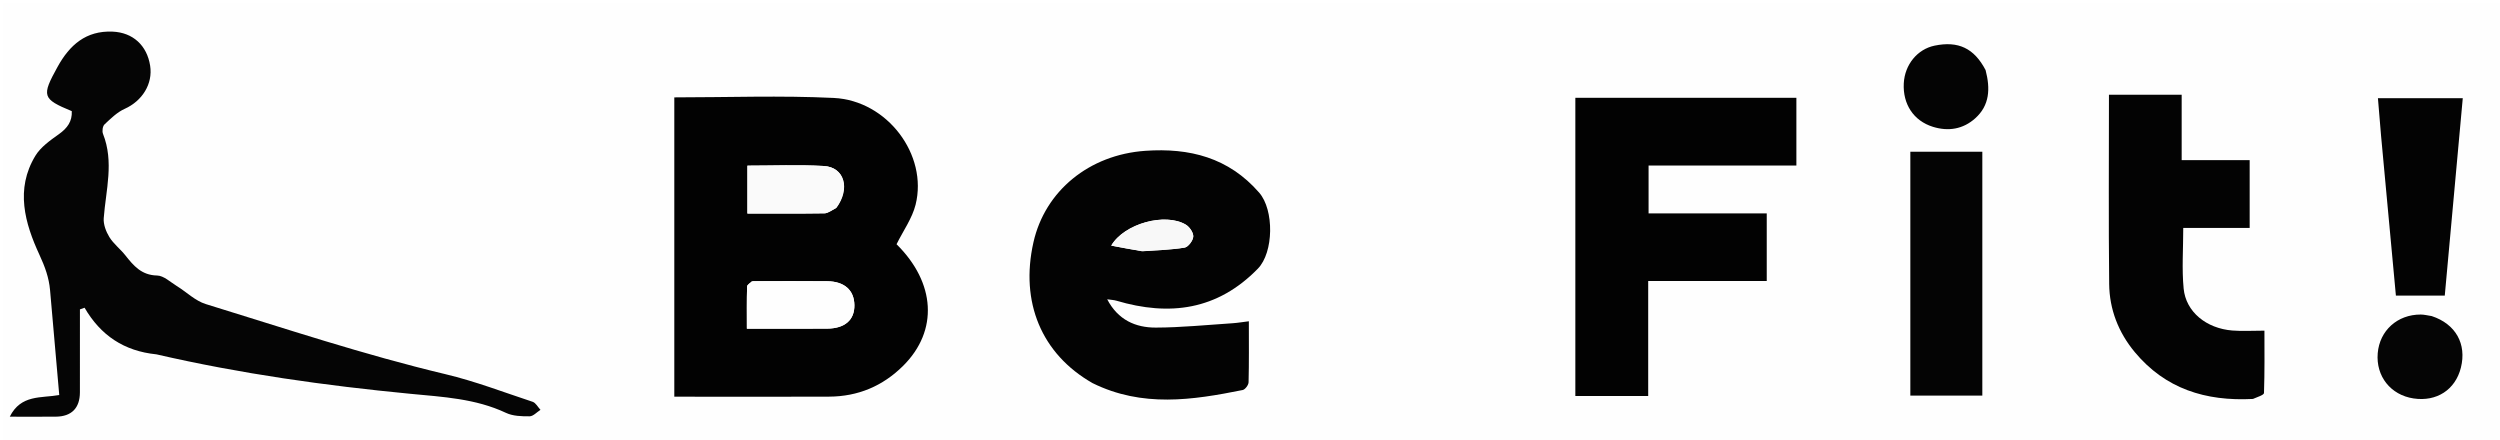
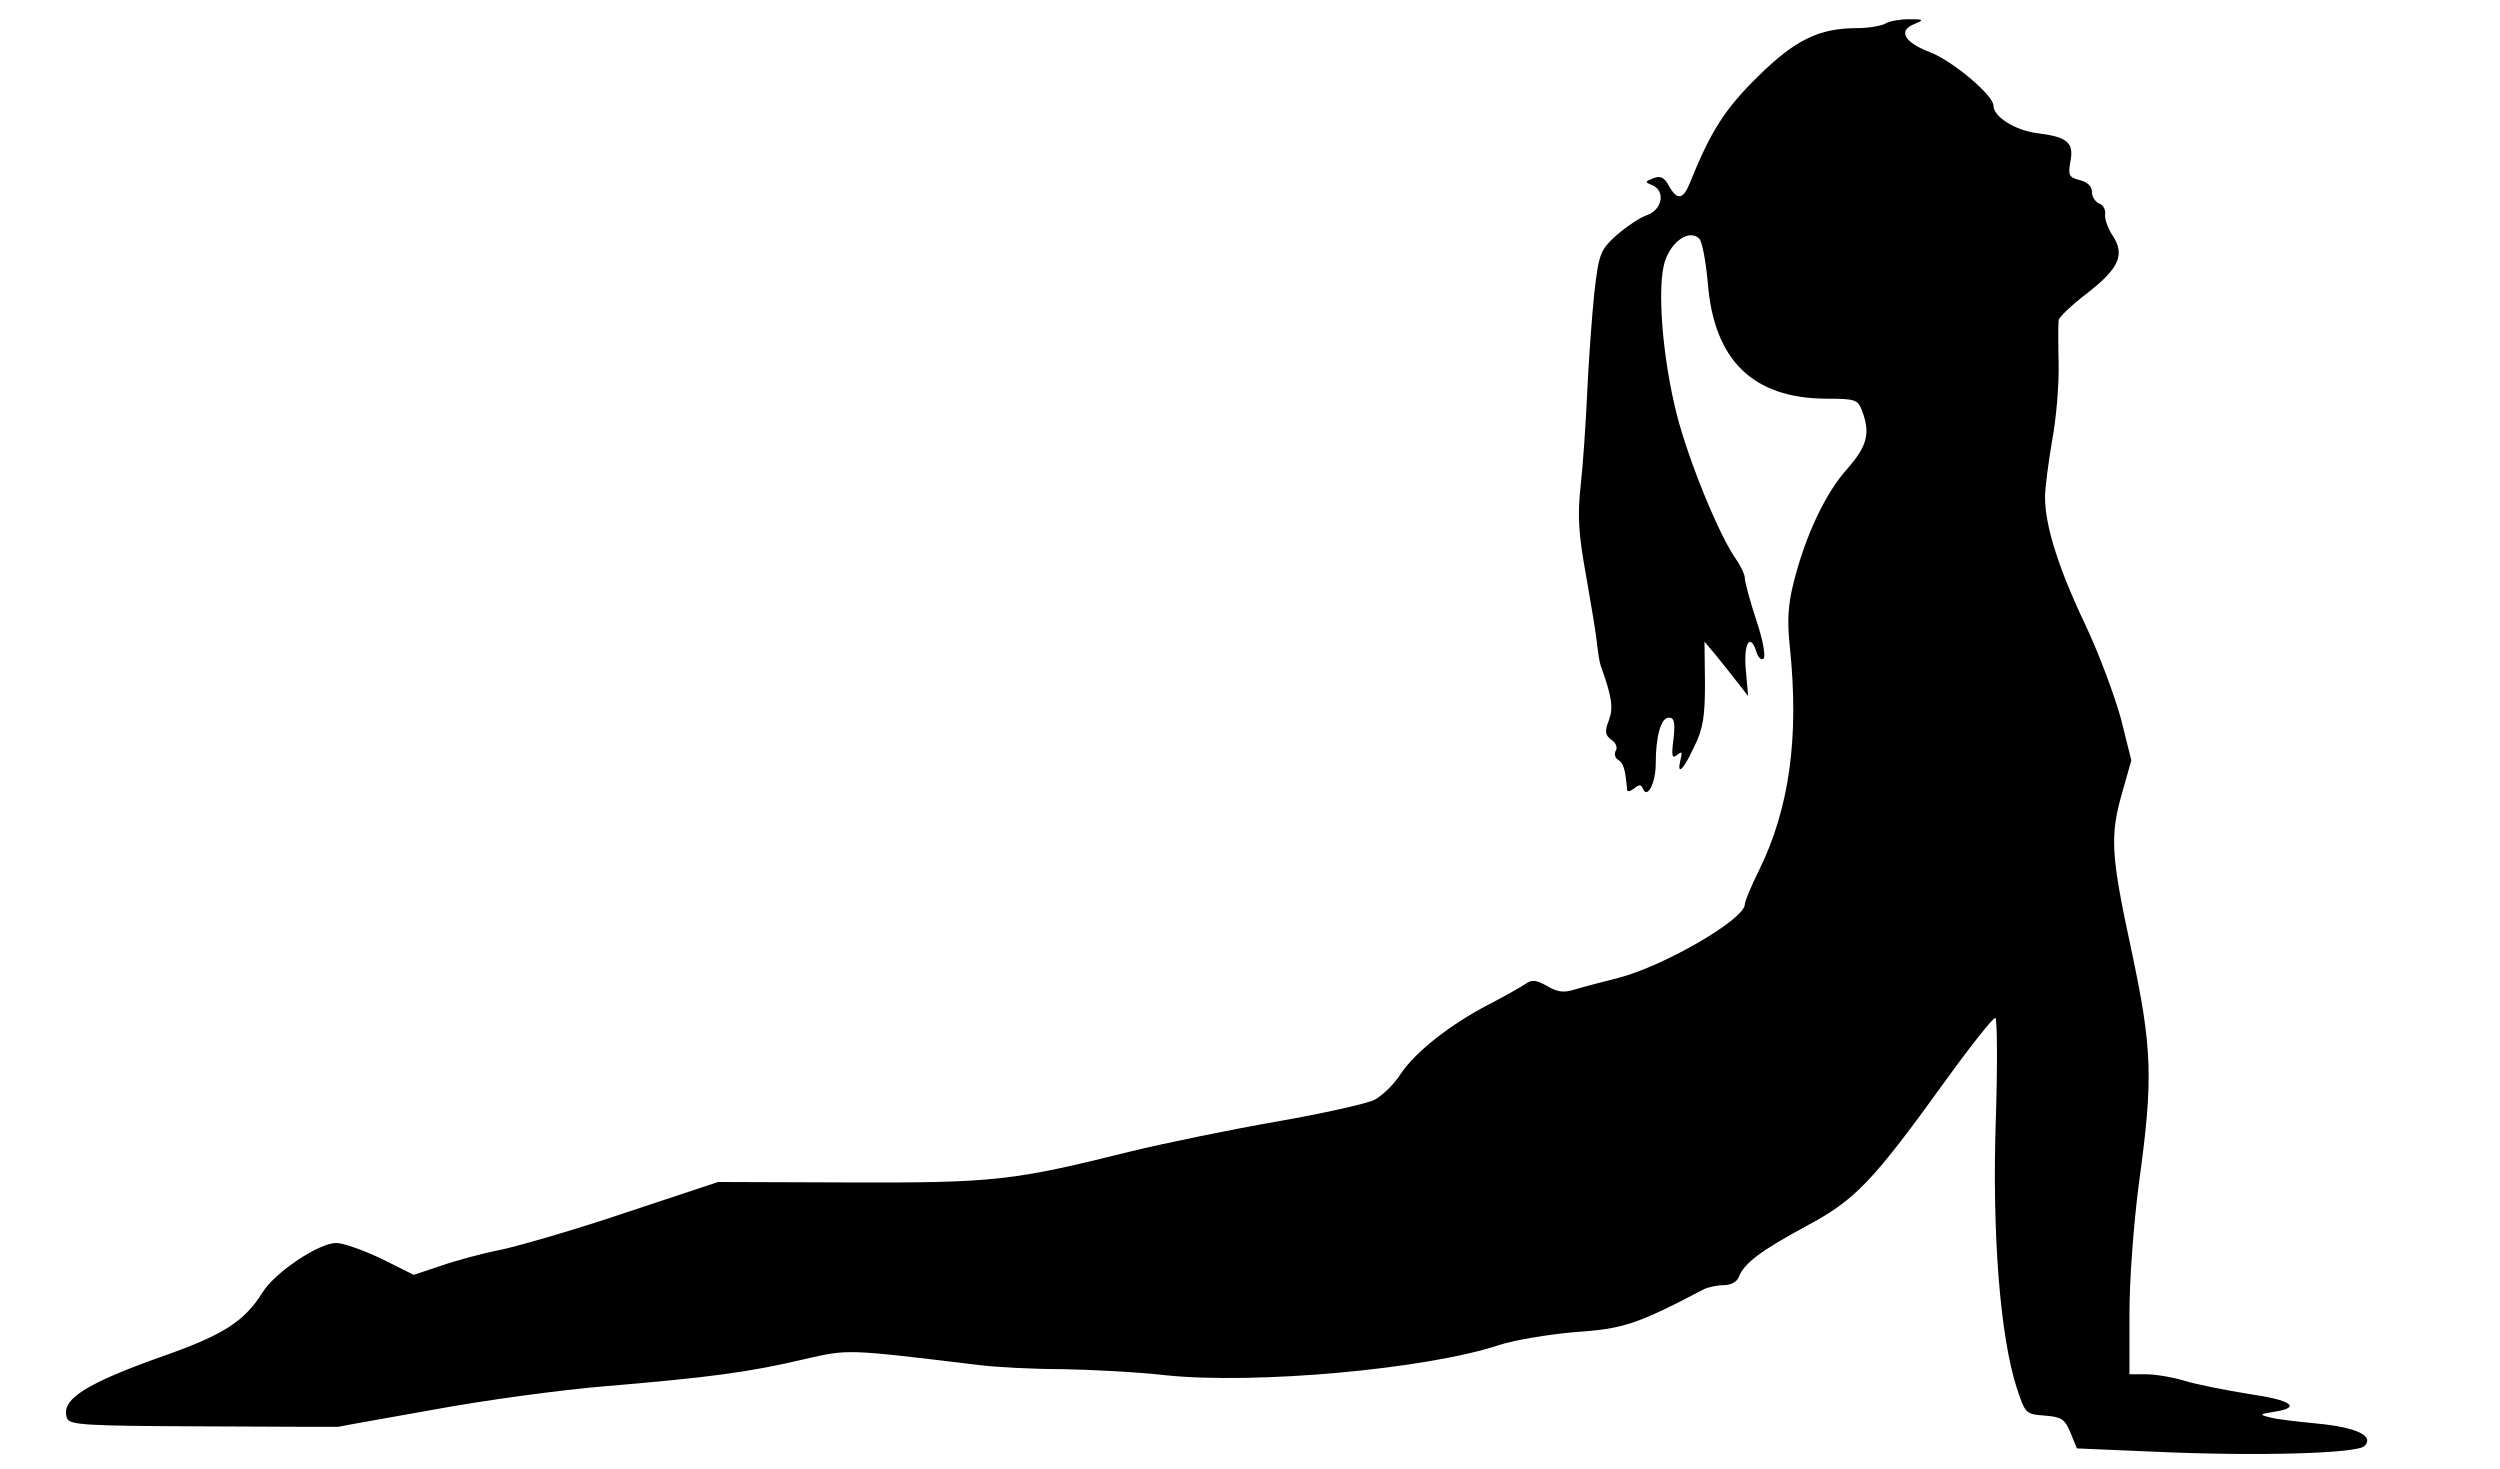
- <svg xmlns="http://www.w3.org/2000/svg" version="1.1" id="Layer_1" x="0px" y="0px" width="100%" viewBox="0 0 876 154" enable-background="new 0 0 876 154" xml:space="preserve">
-   <path fill="#FEFEFE" opacity="1" stroke="none" d=" M636,155   C424.051,155 212.603,155 1.077,155   C1.077,103.731 1.077,52.461 1.077,1.096   C293,1.096 585,1.096 876.971,1.096   C876.971,52.397 876.971,103.699 876.971,155   C796.794,155 716.647,155 636,155  M243.555,139.003   C259.204,139.003 274.853,139.056 290.502,138.983   C300.612,138.937 309.297,135.315 316.489,128.155   C328.858,115.84 327.815,99.065 314.15,85.579   C316.477,80.873 319.621,76.535 320.827,71.713   C325.184,54.3 310.944,35.231 292.151,34.319   C273.593,33.418 254.957,34.122 236.277,34.122   C236.277,69.209 236.277,104.032 236.277,139.003   C238.599,139.003 240.584,139.003 243.555,139.003  M55.229,124.191   C84.401,130.976 113.983,135.112 143.768,137.985   C155.152,139.084 166.634,139.647 177.301,144.67   C179.729,145.814 182.801,145.899 185.571,145.874   C186.849,145.862 188.114,144.409 189.385,143.61   C188.475,142.642 187.737,141.152 186.628,140.787   C176.476,137.444 166.616,133.619 156.027,131.098   C127.705,124.355 99.967,115.12 72.098,106.545   C68.405,105.409 65.333,102.304 61.916,100.203   C59.679,98.827 57.361,96.584 55.044,96.539   C49.59,96.432 46.812,93.126 43.907,89.454   C42.158,87.242 39.796,85.456 38.336,83.092   C37.149,81.17 36.182,78.619 36.347,76.441   C37.096,66.576 40.005,56.749 36.089,46.895   C35.723,45.973 35.96,44.213 36.621,43.59   C38.79,41.549 41.046,39.319 43.701,38.13   C49.801,35.4 53.612,29.431 52.612,23.037   C51.502,15.934 46.595,11.378 39.426,11.082   C30.147,10.699 24.411,15.723 20.14,23.48   C14.559,33.616 14.717,34.642 25.154,38.942   C25.323,42.52 23.616,44.89 20.652,47.002   C17.613,49.168 14.26,51.51 12.391,54.591   C5.296,66.284 8.711,78.244 13.827,89.293   C15.748,93.443 17.15,97.265 17.538,101.643   C18.621,113.863 19.681,126.085 20.76,138.417   C14.459,139.561 7.357,138.151 3.424,146.008   C9.353,146.008 14.462,146.042 19.571,145.999   C25.06,145.952 27.985,142.997 28.001,137.478   C28.027,127.787 28.008,118.096 28.008,108.405   C28.55,108.213 29.093,108.022 29.635,107.83   C35.248,117.482 43.433,123.02 55.229,124.191  M383.167,134.417   C400.255,142.853 417.847,140.21 435.439,136.662   C436.306,136.487 437.478,134.901 437.502,133.946   C437.679,126.973 437.597,119.993 437.597,112.571   C435.407,112.841 433.632,113.151 431.844,113.266   C422.892,113.843 413.938,114.766 404.982,114.789   C397.888,114.807 391.725,112.101 387.964,104.873   C389.307,105.071 390.29,105.098 391.201,105.368   C409.822,110.892 426.586,108.674 440.754,94.141   C446.323,88.428 446.502,73.578 441.215,67.505   C430.502,55.2 416.811,51.763 401.297,52.848   C381.671,54.221 366.18,66.861 362.116,84.91   C357.399,105.866 364.933,124.04 383.167,134.417  M615.493,58.002   C620.107,58.002 624.721,58.002 629.452,58.002   C629.452,49.769 629.452,42.038 629.452,34.268   C603.429,34.268 577.689,34.268 552.001,34.268   C552.001,69.257 552.001,103.975 552.001,138.75   C560.523,138.75 568.775,138.75 577.529,138.75   C577.529,125.288 577.529,112.071 577.529,98.46   C591.637,98.46 605.246,98.46 619.066,98.46   C619.066,90.467 619.066,82.883 619.066,74.782   C605.187,74.782 591.464,74.782 577.662,74.782   C577.662,68.895 577.662,63.532 577.662,58.002   C590.188,58.002 602.341,58.002 615.493,58.002  M789.872,139.748   C791.067,139.07 793.276,138.427 793.301,137.709   C793.557,130.329 793.458,122.936 793.458,115.861   C789.164,115.861 785.672,116.094 782.221,115.816   C773.093,115.08 765.942,109.289 765.149,101.119   C764.482,94.256 765.012,87.277 765.012,79.878   C772.76,79.878 780.498,79.878 788.284,79.878   C788.284,71.802 788.284,64.201 788.284,56.101   C780.287,56.101 772.543,56.101 764.458,56.101   C764.458,48.157 764.458,40.711 764.458,33.192   C755.728,33.192 747.362,33.192 738.977,33.192   C738.977,55.55 738.816,77.543 739.055,99.532   C739.152,108.414 742.303,116.501 748.026,123.38   C758.694,136.203 772.791,140.665 789.872,139.748  M687.401,53.157   C681.447,53.157 675.493,53.157 669.382,53.157   C669.382,82.015 669.382,110.389 669.382,138.619   C678.078,138.619 686.466,138.619 694.607,138.619   C694.607,109.98 694.607,81.727 694.607,53.157   C692.322,53.157 690.347,53.157 687.401,53.157  M834.392,48.153   C836.104,66.647 837.816,85.14 839.522,103.569   C845.514,103.569 850.939,103.569 856.649,103.569   C858.764,80.372 860.857,57.422 862.956,34.404   C852.866,34.404 843.043,34.404 833.225,34.404   C833.598,38.954 833.937,43.097 834.392,48.153  M851.668,110.653   C850.518,110.5 849.367,110.217 848.216,110.214   C840.04,110.196 833.809,115.836 833.153,123.782   C832.487,131.855 837.675,138.399 845.705,139.614   C853.795,140.838 860.362,136.568 862.299,128.824   C864.366,120.563 860.508,113.523 851.668,110.653  M695.612,24.201   C691.726,16.865 686.151,14.283 677.89,15.991   C671.847,17.241 667.423,22.649 667.084,29.2   C666.708,36.478 670.503,42.327 677.296,44.437   C682.712,46.119 687.879,45.276 692.149,41.429   C697.184,36.893 697.447,31.071 695.612,24.201  z" />
-   <path fill="#020202" opacity="1" stroke="none" d=" M243.063,139.003   C240.584,139.003 238.599,139.003 236.277,139.003   C236.277,104.032 236.277,69.209 236.277,34.122   C254.957,34.122 273.593,33.418 292.151,34.319   C310.944,35.231 325.184,54.3 320.827,71.713   C319.621,76.535 316.477,80.873 314.15,85.579   C327.815,99.065 328.858,115.84 316.489,128.155   C309.297,135.315 300.612,138.937 290.502,138.983   C274.853,139.056 259.204,139.003 243.063,139.003  M263.447,98.533   C262.866,99.157 261.801,99.768 261.782,100.409   C261.639,105.174 261.704,109.944 261.704,115.159   C271.33,115.159 280.579,115.2 289.827,115.144   C296.046,115.107 299.456,112.097 299.38,106.901   C299.304,101.699 295.914,98.612 289.845,98.541   C281.383,98.441 272.919,98.515 263.447,98.533  M293.154,72.76   C298.029,66.059 295.906,58.568 288.65,58.165   C279.747,57.671 270.795,58.047 261.896,58.047   C261.896,63.805 261.896,69.072 261.896,74.817   C271.042,74.817 279.977,74.877 288.909,74.746   C290.112,74.728 291.3,73.747 293.154,72.76  z" />
-   <path fill="#050505" opacity="1" stroke="none" d=" M54.807,124.162   C43.433,123.02 35.248,117.482 29.635,107.83   C29.093,108.022 28.55,108.213 28.008,108.405   C28.008,118.096 28.027,127.787 28.001,137.478   C27.985,142.997 25.06,145.952 19.571,145.999   C14.462,146.042 9.353,146.008 3.424,146.008   C7.357,138.151 14.459,139.561 20.76,138.417   C19.681,126.085 18.621,113.863 17.538,101.643   C17.15,97.265 15.748,93.443 13.827,89.293   C8.711,78.244 5.296,66.284 12.391,54.591   C14.26,51.51 17.613,49.168 20.652,47.002   C23.616,44.89 25.323,42.52 25.154,38.942   C14.717,34.642 14.559,33.616 20.14,23.48   C24.411,15.723 30.147,10.699 39.426,11.082   C46.595,11.378 51.502,15.934 52.612,23.037   C53.612,29.431 49.801,35.4 43.701,38.13   C41.046,39.319 38.79,41.549 36.621,43.59   C35.96,44.213 35.723,45.973 36.089,46.895   C40.005,56.749 37.096,66.576 36.347,76.441   C36.182,78.619 37.149,81.17 38.336,83.092   C39.796,85.456 42.158,87.242 43.907,89.454   C46.812,93.126 49.59,96.432 55.044,96.539   C57.361,96.584 59.679,98.827 61.916,100.203   C65.333,102.304 68.405,105.409 72.098,106.545   C99.967,115.12 127.705,124.355 156.027,131.098   C166.616,133.619 176.476,137.444 186.628,140.787   C187.737,141.152 188.475,142.642 189.385,143.61   C188.114,144.409 186.849,145.862 185.571,145.874   C182.801,145.899 179.729,145.814 177.301,144.67   C166.634,139.647 155.152,139.084 143.768,137.985   C113.983,135.112 84.401,130.976 54.807,124.162  z" />
-   <path fill="#030303" opacity="1" stroke="none" d=" M382.833,134.247   C364.933,124.04 357.399,105.866 362.116,84.91   C366.18,66.861 381.671,54.221 401.297,52.848   C416.811,51.763 430.502,55.2 441.215,67.505   C446.502,73.578 446.323,88.428 440.754,94.141   C426.586,108.674 409.822,110.892 391.201,105.368   C390.29,105.098 389.307,105.071 387.964,104.873   C391.725,112.101 397.888,114.807 404.982,114.789   C413.938,114.766 422.892,113.843 431.844,113.266   C433.632,113.151 435.407,112.841 437.597,112.571   C437.597,119.993 437.679,126.973 437.502,133.946   C437.478,134.901 436.306,136.487 435.439,136.662   C417.847,140.21 400.255,142.853 382.833,134.247  M400.433,88.042   C405.324,87.673 410.257,87.555 415.079,86.763   C416.342,86.556 418.032,84.308 418.121,82.907   C418.209,81.543 416.828,79.515 415.52,78.728   C408.336,74.402 393.902,78.334 389.383,86.061   C392.906,86.73 396.237,87.363 400.433,88.042  z" />
-   <path fill="#020202" opacity="1" stroke="none" d=" M614.994,58.002   C602.341,58.002 590.188,58.002 577.662,58.002   C577.662,63.532 577.662,68.895 577.662,74.782   C591.464,74.782 605.187,74.782 619.066,74.782   C619.066,82.883 619.066,90.467 619.066,98.46   C605.246,98.46 591.637,98.46 577.529,98.46   C577.529,112.071 577.529,125.288 577.529,138.75   C568.775,138.75 560.523,138.75 552.001,138.75   C552.001,103.975 552.001,69.257 552.001,34.268   C577.689,34.268 603.429,34.268 629.452,34.268   C629.452,42.038 629.452,49.769 629.452,58.002   C624.721,58.002 620.107,58.002 614.994,58.002  z" />
-   <path fill="#030303" opacity="1" stroke="none" d=" M789.426,139.791   C772.791,140.665 758.694,136.203 748.026,123.38   C742.303,116.501 739.152,108.414 739.055,99.532   C738.816,77.543 738.977,55.55 738.977,33.192   C747.362,33.192 755.728,33.192 764.458,33.192   C764.458,40.711 764.458,48.157 764.458,56.101   C772.543,56.101 780.287,56.101 788.284,56.101   C788.284,64.201 788.284,71.802 788.284,79.878   C780.498,79.878 772.76,79.878 765.012,79.878   C765.012,87.277 764.482,94.256 765.149,101.119   C765.942,109.289 773.093,115.08 782.221,115.816   C785.672,116.094 789.164,115.861 793.458,115.861   C793.458,122.936 793.557,130.329 793.301,137.709   C793.276,138.427 791.067,139.07 789.426,139.791  z" />
-   <path fill="#040404" opacity="1" stroke="none" d=" M687.886,53.157   C690.347,53.157 692.322,53.157 694.607,53.157   C694.607,81.727 694.607,109.98 694.607,138.619   C686.466,138.619 678.078,138.619 669.382,138.619   C669.382,110.389 669.382,82.015 669.382,53.157   C675.493,53.157 681.447,53.157 687.886,53.157  z" />
-   <path fill="#030303" opacity="1" stroke="none" d=" M834.335,47.697   C833.937,43.097 833.598,38.954 833.225,34.404   C843.043,34.404 852.866,34.404 862.956,34.404   C860.857,57.422 858.764,80.372 856.649,103.569   C850.939,103.569 845.514,103.569 839.522,103.569   C837.816,85.14 836.104,66.647 834.335,47.697  z" />
-   <path fill="#050505" opacity="1" stroke="none" d=" M852.058,110.752   C860.508,113.523 864.366,120.563 862.299,128.824   C860.362,136.568 853.795,140.838 845.705,139.614   C837.675,138.399 832.487,131.855 833.153,123.782   C833.809,115.836 840.04,110.196 848.216,110.214   C849.367,110.217 850.518,110.5 852.058,110.752  z" />
-   <path fill="#040404" opacity="1" stroke="none" d=" M695.751,24.567   C697.447,31.071 697.184,36.893 692.149,41.429   C687.879,45.276 682.712,46.119 677.296,44.437   C670.503,42.327 666.708,36.478 667.084,29.2   C667.423,22.649 671.847,17.241 677.89,15.991   C686.151,14.283 691.726,16.865 695.751,24.567  z" />
-   <path fill="#FEFEFE" opacity="1" stroke="none" d=" M263.952,98.524   C272.919,98.515 281.383,98.441 289.845,98.541   C295.914,98.612 299.304,101.699 299.38,106.901   C299.456,112.097 296.046,115.107 289.827,115.144   C280.579,115.2 271.33,115.159 261.704,115.159   C261.704,109.944 261.639,105.174 261.782,100.409   C261.801,99.768 262.866,99.157 263.952,98.524  z" />
-   <path fill="#FAFAFA" opacity="1" stroke="none" d=" M292.824,72.986   C291.3,73.747 290.112,74.728 288.909,74.746   C279.977,74.877 271.042,74.817 261.896,74.817   C261.896,69.072 261.896,63.805 261.896,58.047   C270.795,58.047 279.747,57.671 288.65,58.165   C295.906,58.568 298.029,66.059 292.824,72.986  z" />
-   <path fill="#F8F8F8" opacity="1" stroke="none" d=" M400,88.019   C396.237,87.363 392.906,86.73 389.383,86.061   C393.902,78.334 408.336,74.402 415.52,78.728   C416.828,79.515 418.209,81.543 418.121,82.907   C418.032,84.308 416.342,86.556 415.079,86.763   C410.257,87.555 405.324,87.673 400,88.019  z" />
+ <svg xmlns="http://www.w3.org/2000/svg" version="1.0" width="533pt" height="313pt" viewBox="0 0 533 313" preserveAspectRatio="xMidYMid meet">
+   <g transform="translate(0,313) scale(0.1,-0.1)" fill="#000000" stroke="none">
+     <path d="M4020 3080 c-8 -5 -36 -10 -61 -10 -81 0 -132 -25 -212 -104 -70 -69 -100 -116 -145 -228 -14 -34 -27 -35 -44 -4 -10 18 -18 22 -33 16 -18 -7 -19 -8 -2 -15 28 -12 21 -51 -10 -63 -16 -5 -45 -25 -66 -43 -35 -32 -38 -38 -48 -124 -5 -49 -12 -144 -15 -210 -3 -66 -9 -156 -14 -200 -7 -65 -5 -102 12 -195 11 -63 22 -128 23 -145 2 -16 5 -37 8 -45 24 -67 27 -89 17 -116 -9 -23 -8 -31 5 -41 10 -6 14 -17 10 -23 -4 -7 -2 -16 5 -20 11 -7 15 -18 19 -64 1 -5 7 -3 15 3 11 9 15 9 19 -1 9 -22 27 13 27 53 0 59 11 99 28 99 11 0 14 -9 10 -45 -5 -37 -3 -43 7 -35 11 9 12 7 8 -9 -9 -37 6 -23 29 27 19 38 23 64 23 135 l-1 89 26 -31 c14 -17 34 -43 46 -58 l21 -27 -5 57 c-5 57 10 79 23 36 4 -12 11 -17 15 -13 5 5 -2 42 -16 83 -13 40 -24 80 -24 88 0 8 -9 27 -19 41 -36 51 -101 210 -126 308 -31 122 -43 275 -25 328 14 42 52 68 73 47 6 -6 14 -49 18 -94 13 -165 96 -246 252 -247 63 0 68 -2 77 -26 18 -48 11 -75 -32 -124 -46 -51 -89 -142 -114 -242 -12 -48 -14 -81 -8 -138 20 -192 -1 -344 -66 -476 -17 -34 -30 -66 -30 -72 0 -32 -173 -132 -270 -157 -36 -9 -78 -20 -94 -25 -22 -7 -36 -5 -58 8 -23 13 -32 14 -46 4 -9 -6 -44 -26 -77 -43 -83 -43 -158 -102 -189 -149 -14 -22 -39 -46 -56 -55 -16 -8 -110 -29 -207 -46 -98 -17 -239 -46 -313 -64 -249 -62 -288 -67 -597 -66 l-282 1 -193 -64 c-106 -36 -227 -71 -268 -80 -41 -8 -100 -24 -131 -35 l-57 -19 -68 34 c-38 18 -82 34 -97 34 -37 0 -130 -62 -157 -105 -38 -61 -82 -90 -206 -134 -173 -61 -226 -95 -211 -135 6 -14 37 -16 289 -17 156 -1 286 -1 289 -1 3 1 93 17 200 36 107 20 275 43 374 51 214 18 300 29 419 57 96 22 88 22 371 -12 39 -5 119 -9 179 -9 60 -1 159 -6 221 -13 191 -20 556 13 710 64 33 11 106 23 163 28 103 7 131 16 274 91 10 5 29 9 43 9 15 0 28 7 32 17 11 30 48 57 144 109 105 56 141 94 299 313 52 72 99 131 104 131 4 0 5 -99 1 -219 -8 -240 9 -460 45 -571 18 -54 19 -55 59 -58 36 -3 43 -7 55 -36 l14 -34 164 -7 c219 -10 433 -4 449 12 22 22 -18 40 -101 48 -41 4 -86 9 -100 13 -24 6 -23 7 8 12 60 9 38 25 -53 38 -49 8 -111 20 -137 28 -26 8 -63 14 -82 14 l-36 0 0 129 c0 74 9 192 20 277 31 224 29 288 -16 499 -44 204 -46 243 -19 337 l19 67 -22 88 c-13 48 -47 140 -77 203 -57 120 -85 210 -85 270 0 19 7 73 15 120 9 47 15 121 14 165 -1 44 -1 85 0 92 0 6 28 33 61 58 68 53 81 82 54 123 -10 15 -17 35 -16 45 2 9 -4 20 -12 23 -9 3 -16 15 -16 25 0 12 -10 21 -26 25 -23 6 -25 10 -20 39 8 41 -6 53 -70 61 -48 6 -94 35 -94 59 0 22 -88 96 -136 114 -55 21 -68 46 -32 60 21 9 20 10 -12 10 -19 0 -42 -4 -50 -9z" />
+   </g>
</svg>
